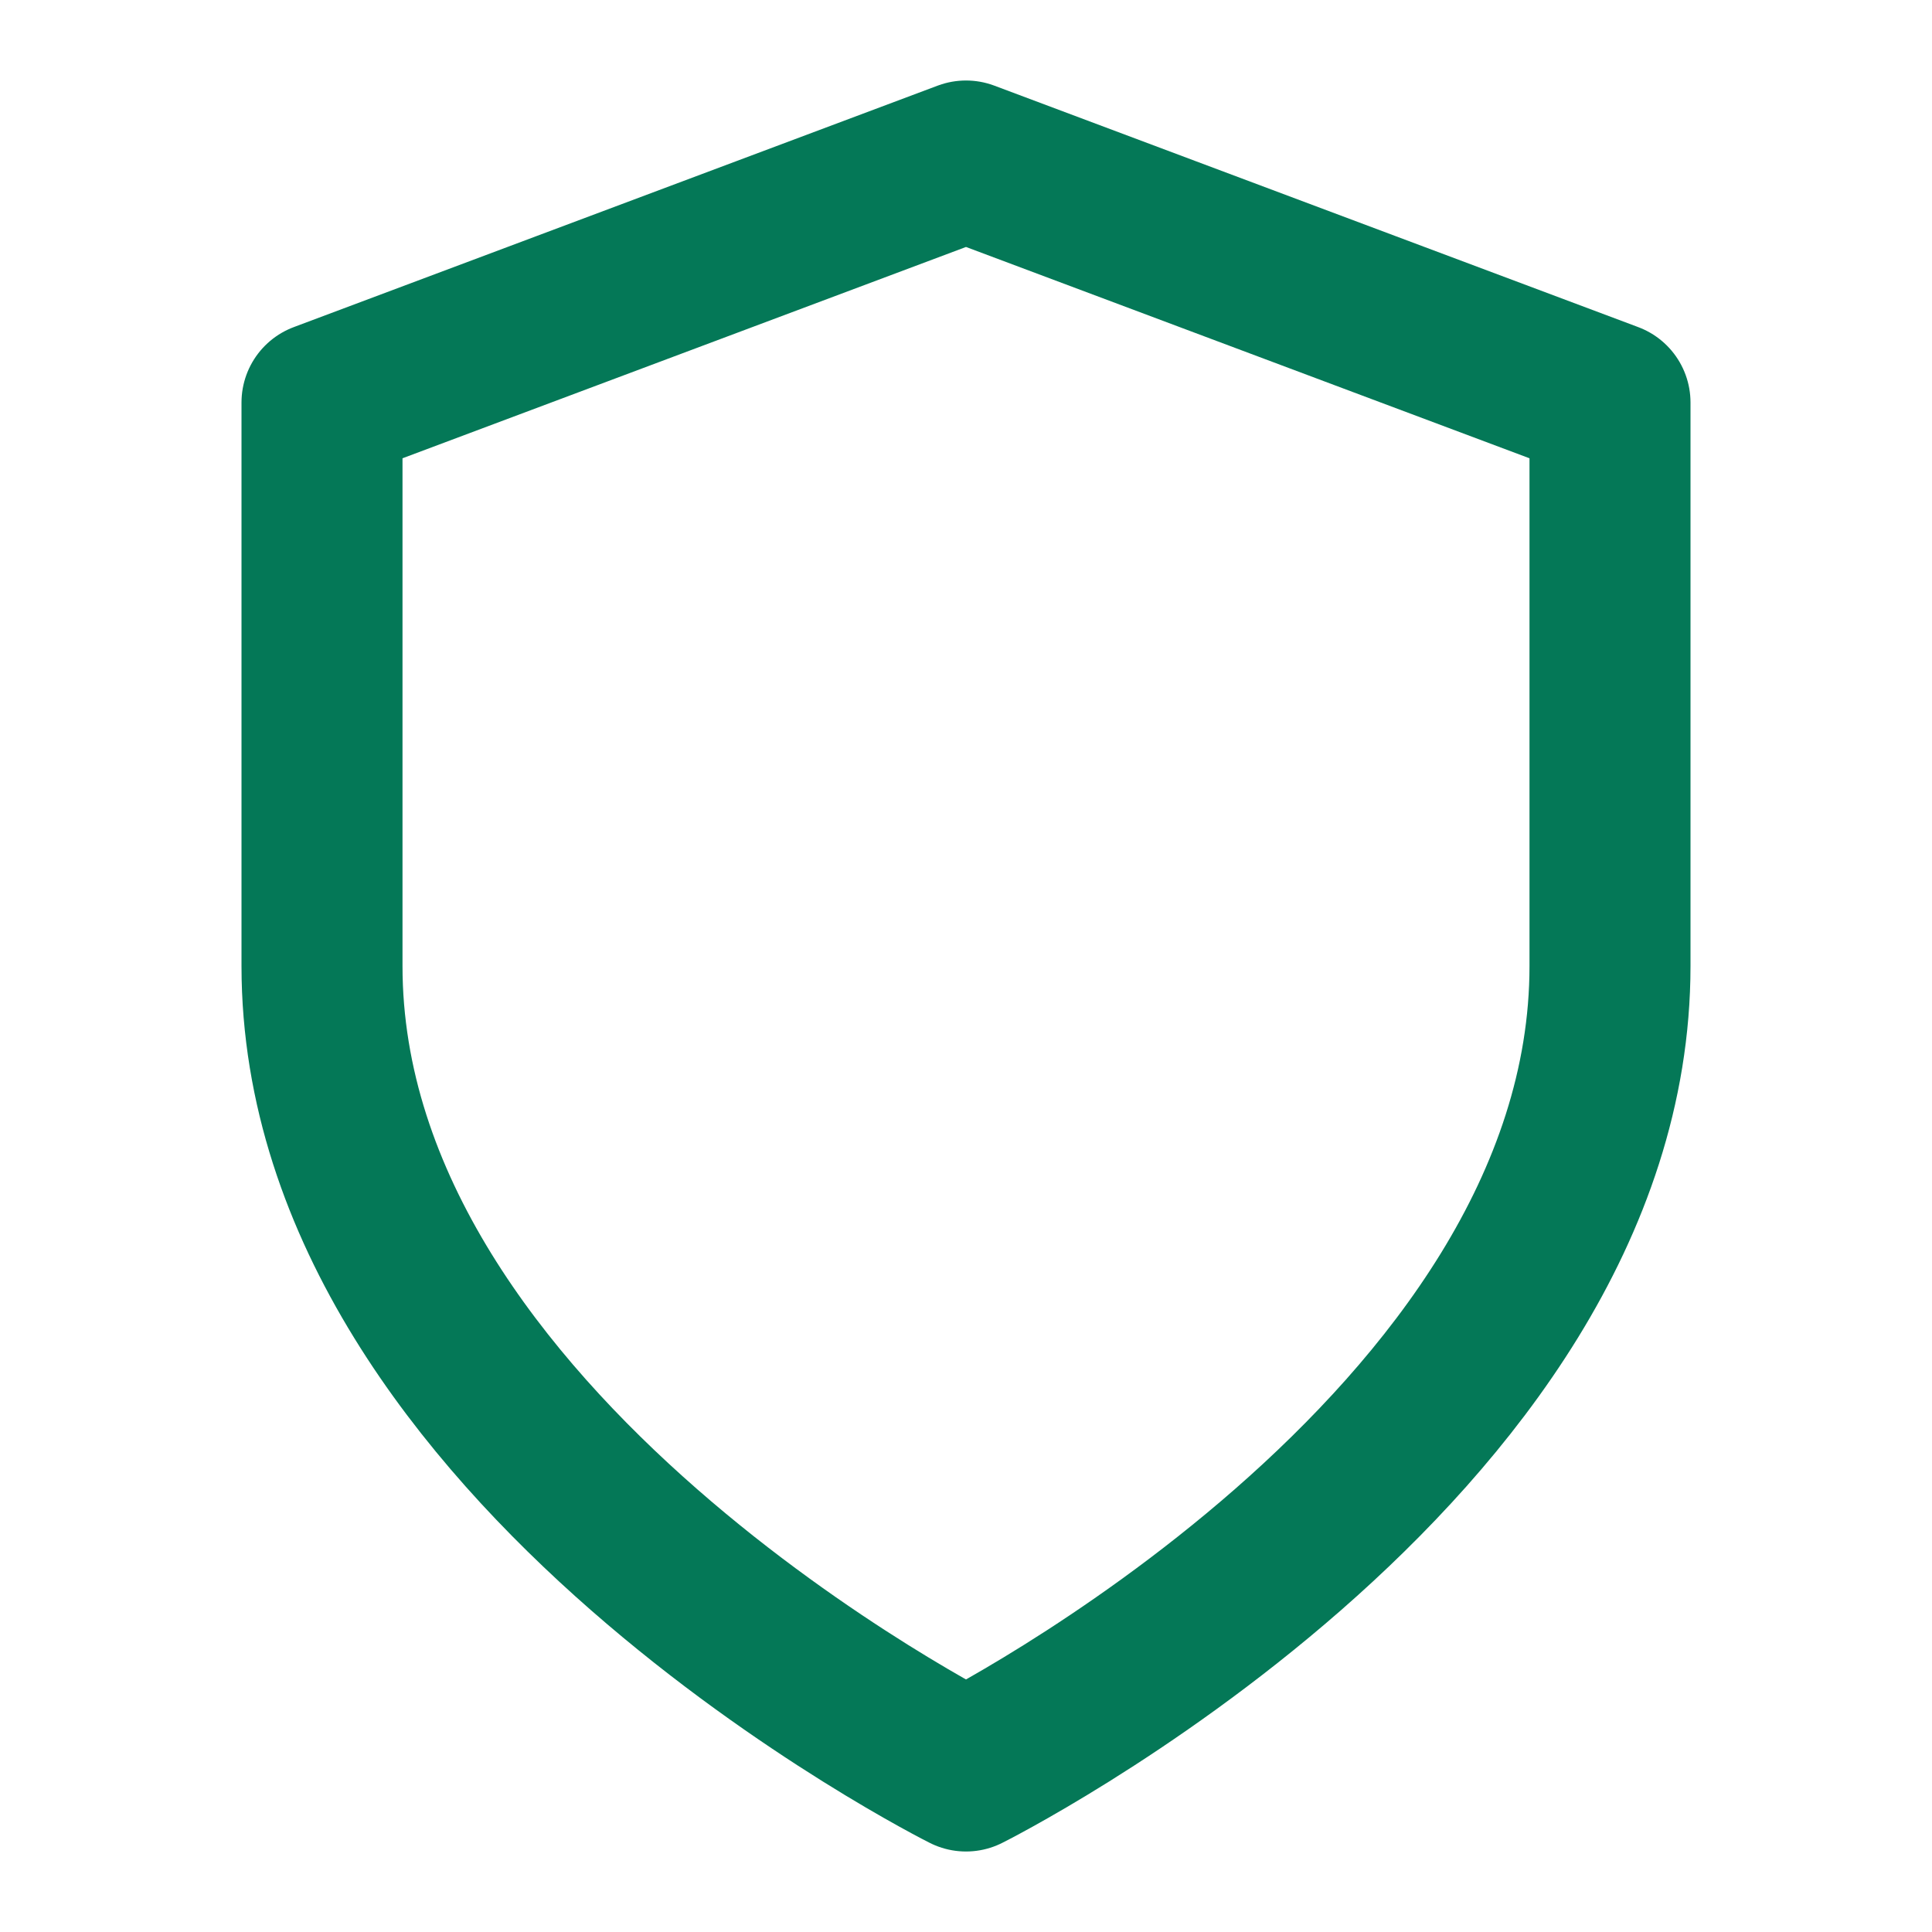
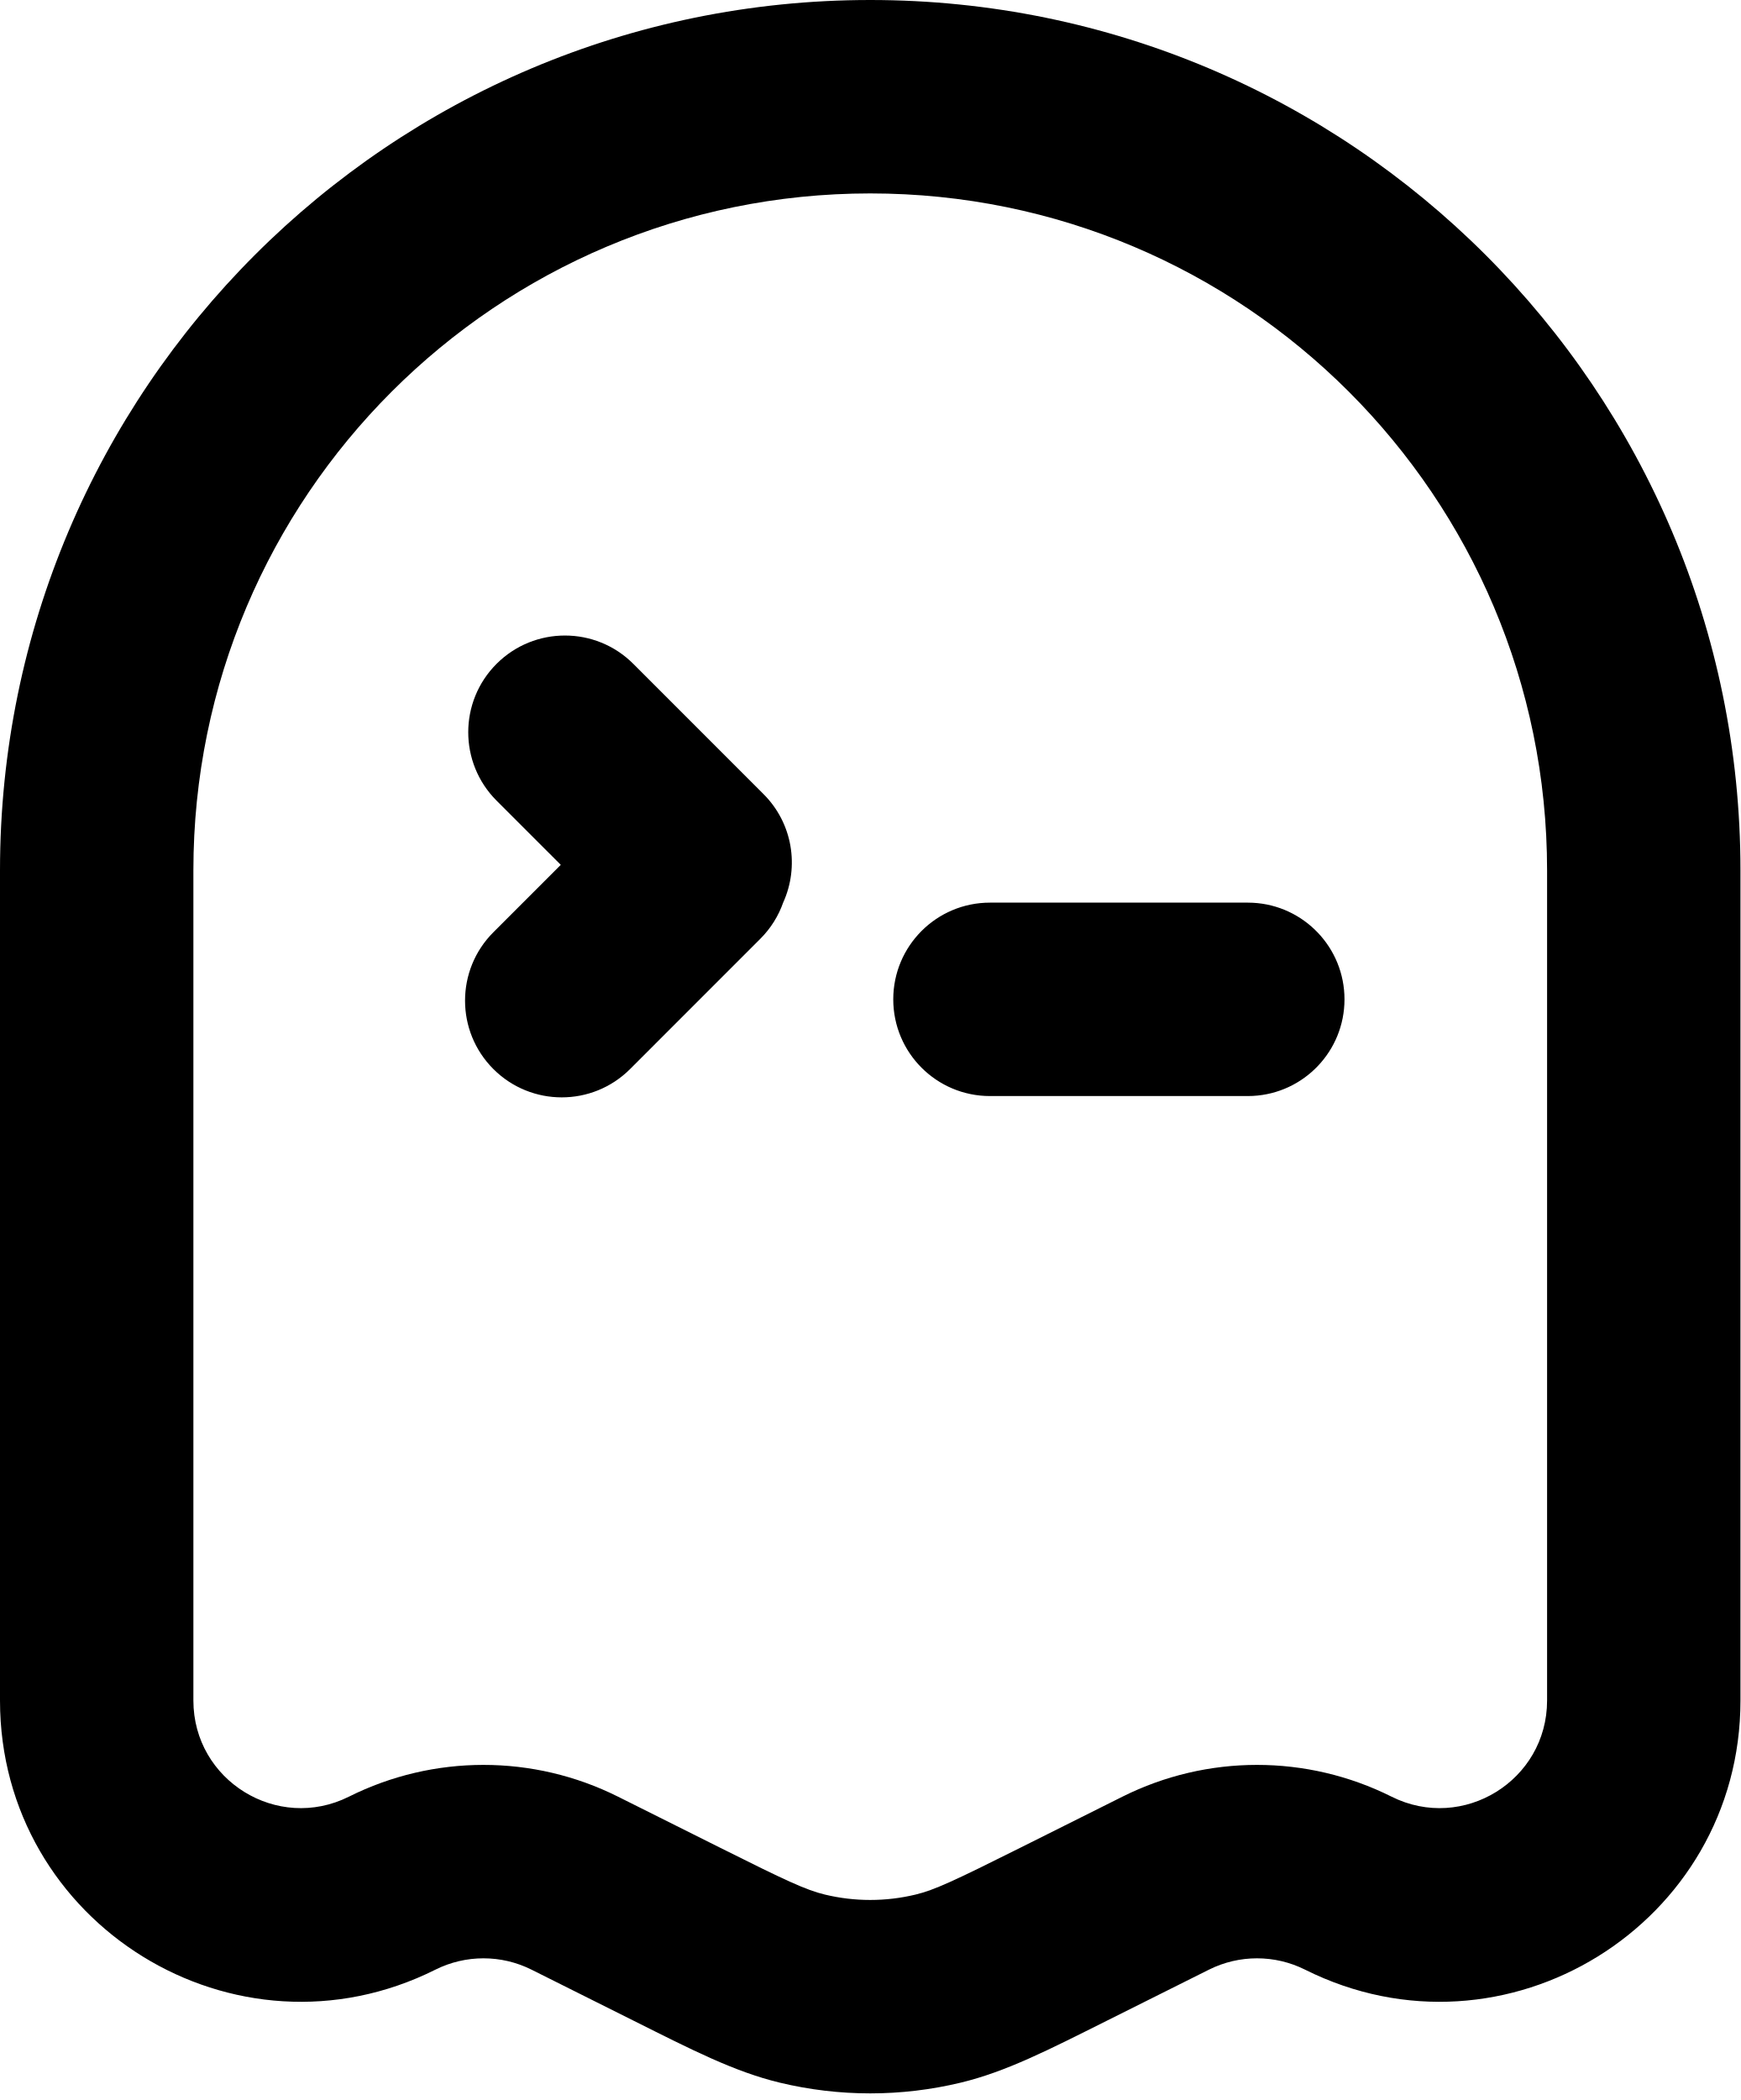
- <svg xmlns="http://www.w3.org/2000/svg" viewBox="0 0 24 24" fill="none" stroke="#047857" stroke-width="2" stroke-linecap="round" stroke-linejoin="round">
-   <path d="M12 22s8-4 8-10V5l-8-3-8 3v7c0 6 8 10 8 10z" />
+ <svg xmlns="http://www.w3.org/2000/svg" width="189" height="228" viewBox="0 0 189 228" fill="none">
+   <path d="M94.5 0C146.691 0 189 42.309 189 94.5V184.628C189 208.914 163.441 224.71 141.719 213.849C138.433 212.206 134.567 212.206 131.281 213.849L120.195 219.392C113.883 222.548 109.265 224.928 104.325 226.116C97.867 227.67 91.133 227.67 84.675 226.116C79.735 224.928 75.117 222.548 68.805 219.392L57.719 213.849C54.434 212.206 50.566 212.206 47.281 213.849C25.559 224.71 0 208.914 0 184.628V94.5C0 42.309 42.309 0 94.5 0ZM94.5 21C53.907 21 21 53.907 21 94.5V184.628C21 193.303 30.13 198.946 37.89 195.066C47.087 190.468 57.913 190.468 67.11 195.066L78.195 200.608C85.391 204.207 87.528 205.204 89.587 205.699C92.816 206.476 96.184 206.476 99.413 205.699C101.472 205.204 103.608 204.207 110.805 200.608L121.89 195.066C131.087 190.468 141.913 190.468 151.11 195.066C158.87 198.946 168 193.303 168 184.628V94.5C168 53.907 135.093 21 94.5 21ZM53.922 72.075C58.022 67.975 64.671 67.975 68.772 72.075L82.913 86.218C86.097 89.401 86.807 94.12 85.047 97.99C84.542 99.427 83.715 100.776 82.566 101.925L68.425 116.067C64.324 120.168 57.676 120.168 53.575 116.067C49.475 111.967 49.475 105.318 53.575 101.218L60.895 93.897L53.922 86.925C49.822 82.824 49.822 76.176 53.922 72.075ZM136.04 98.014C141.588 98.295 146 102.882 146 108.5C146 114.118 141.588 118.705 136.04 118.986L135.5 119H107.5C101.701 119 97 114.299 97 108.5C97 102.701 101.701 98 107.5 98H135.5L136.04 98.014Z" fill="black" />
</svg>
